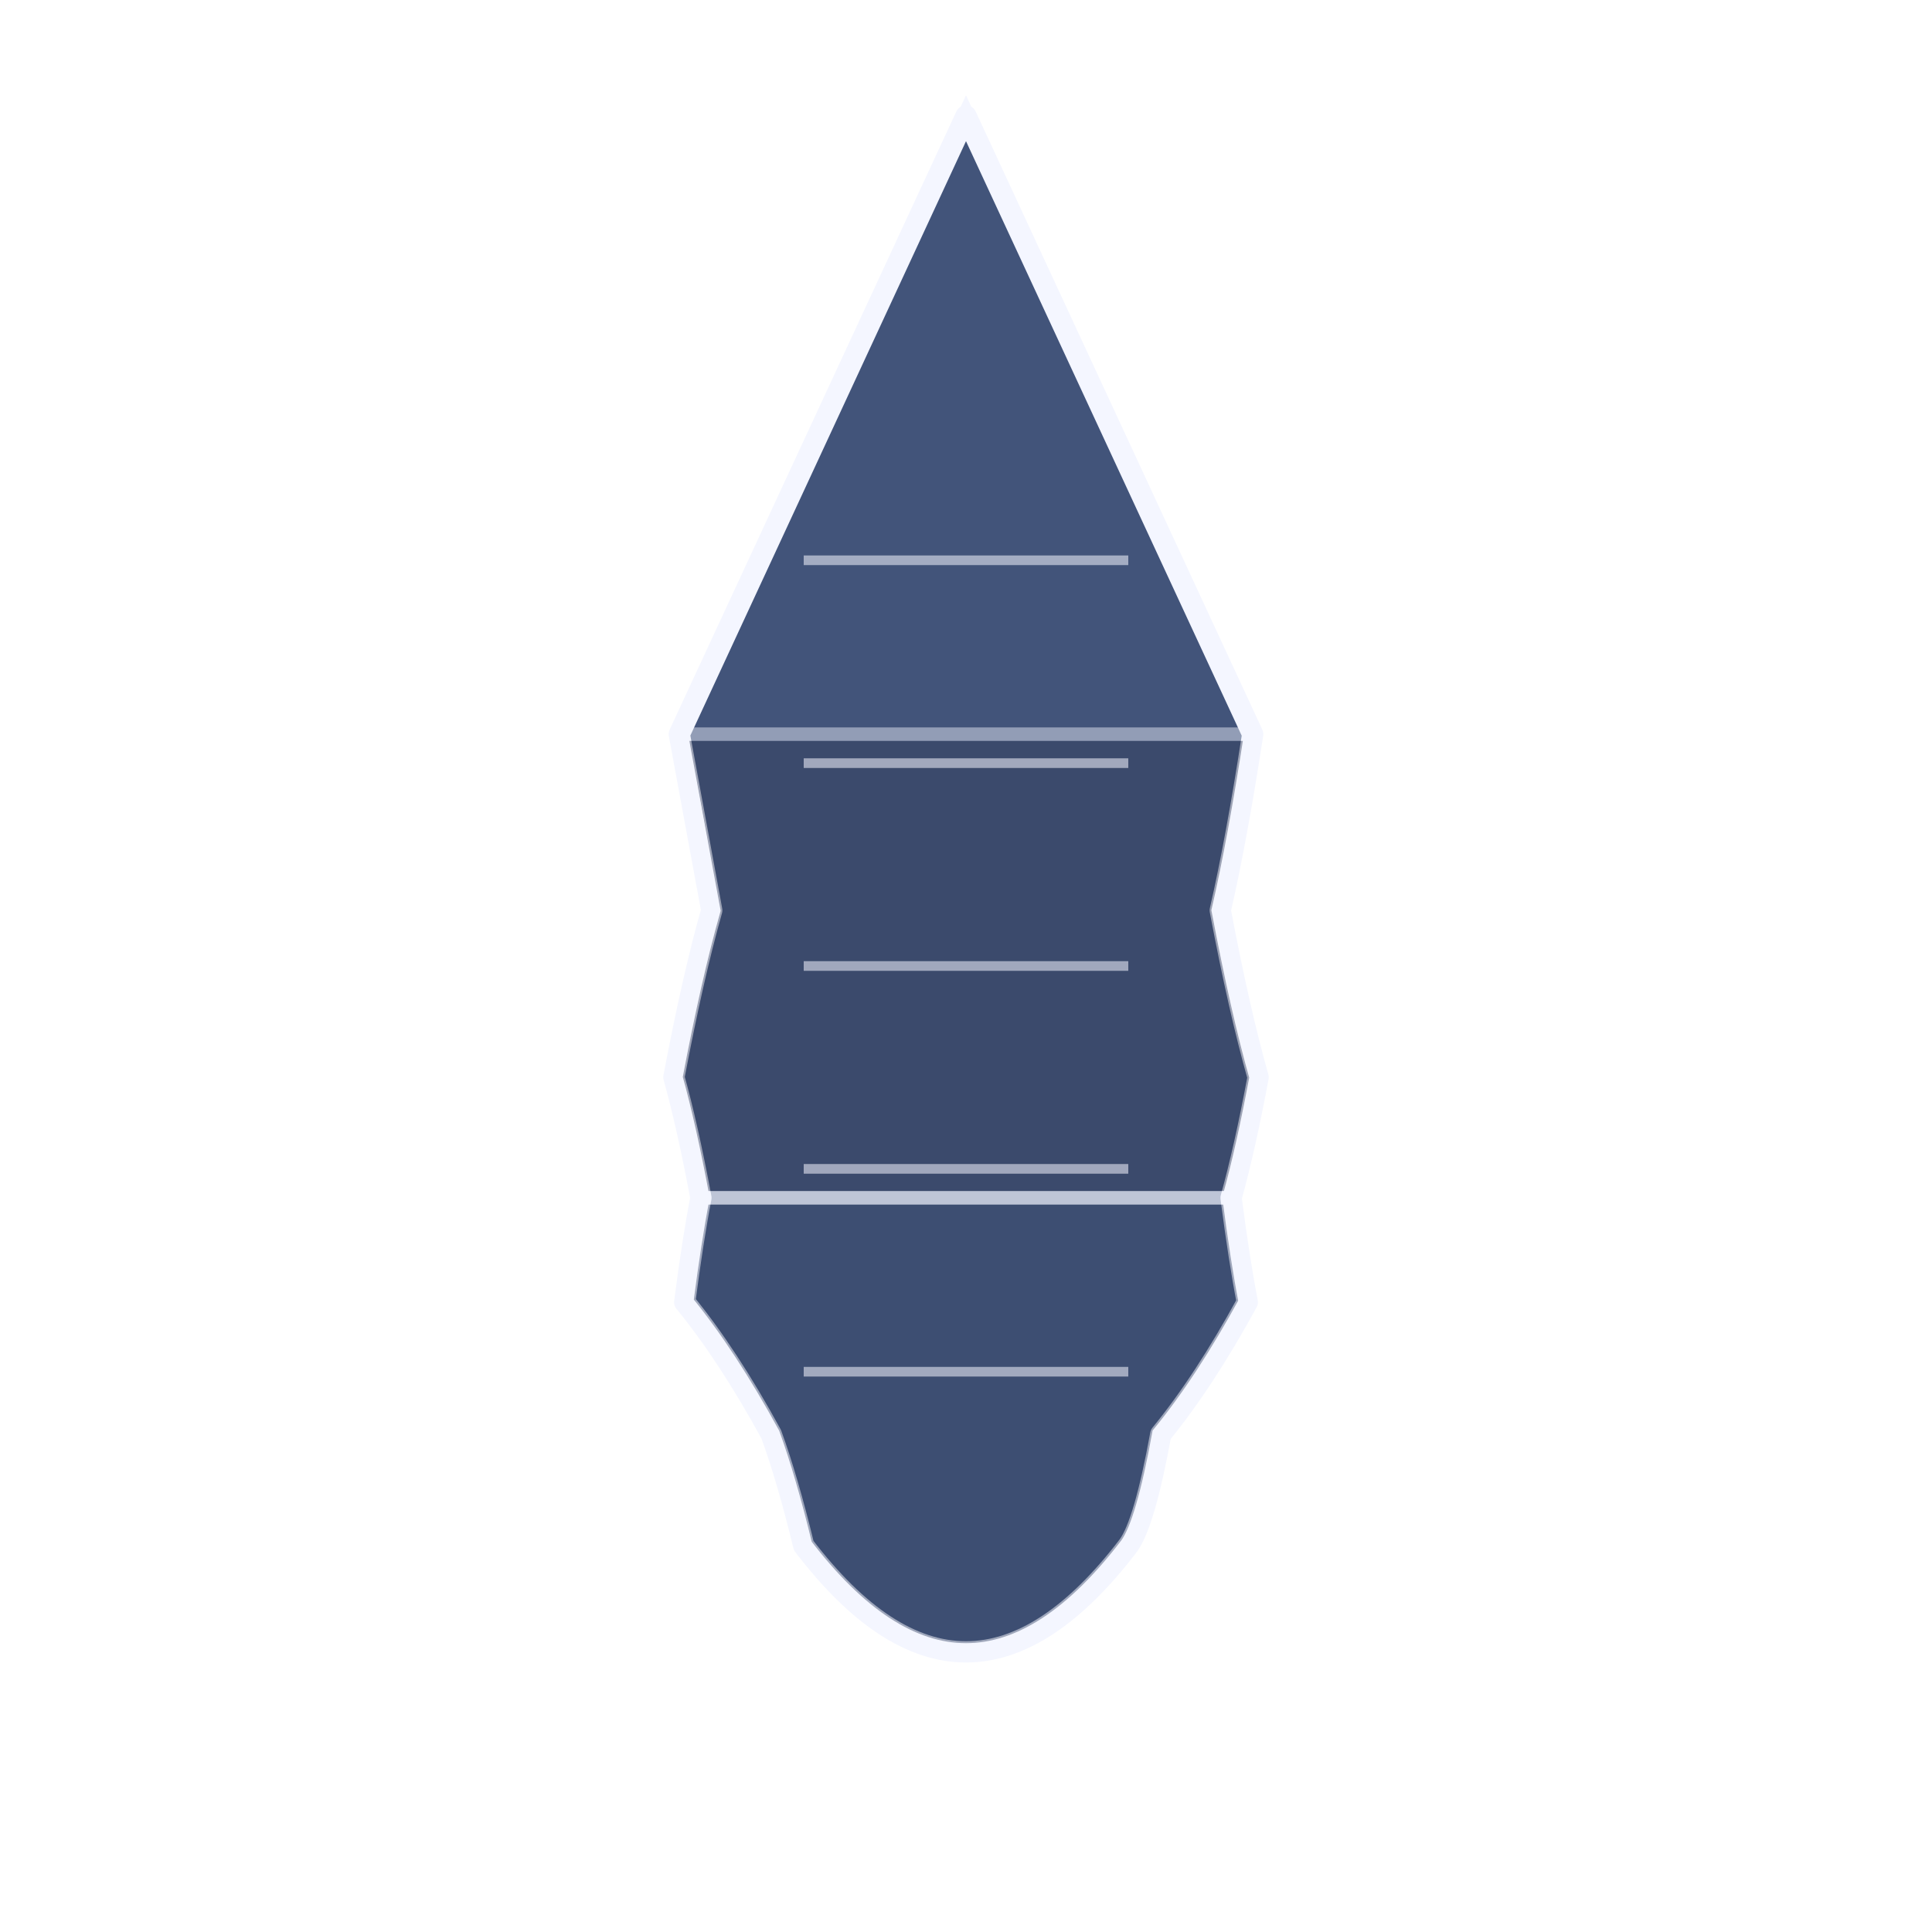
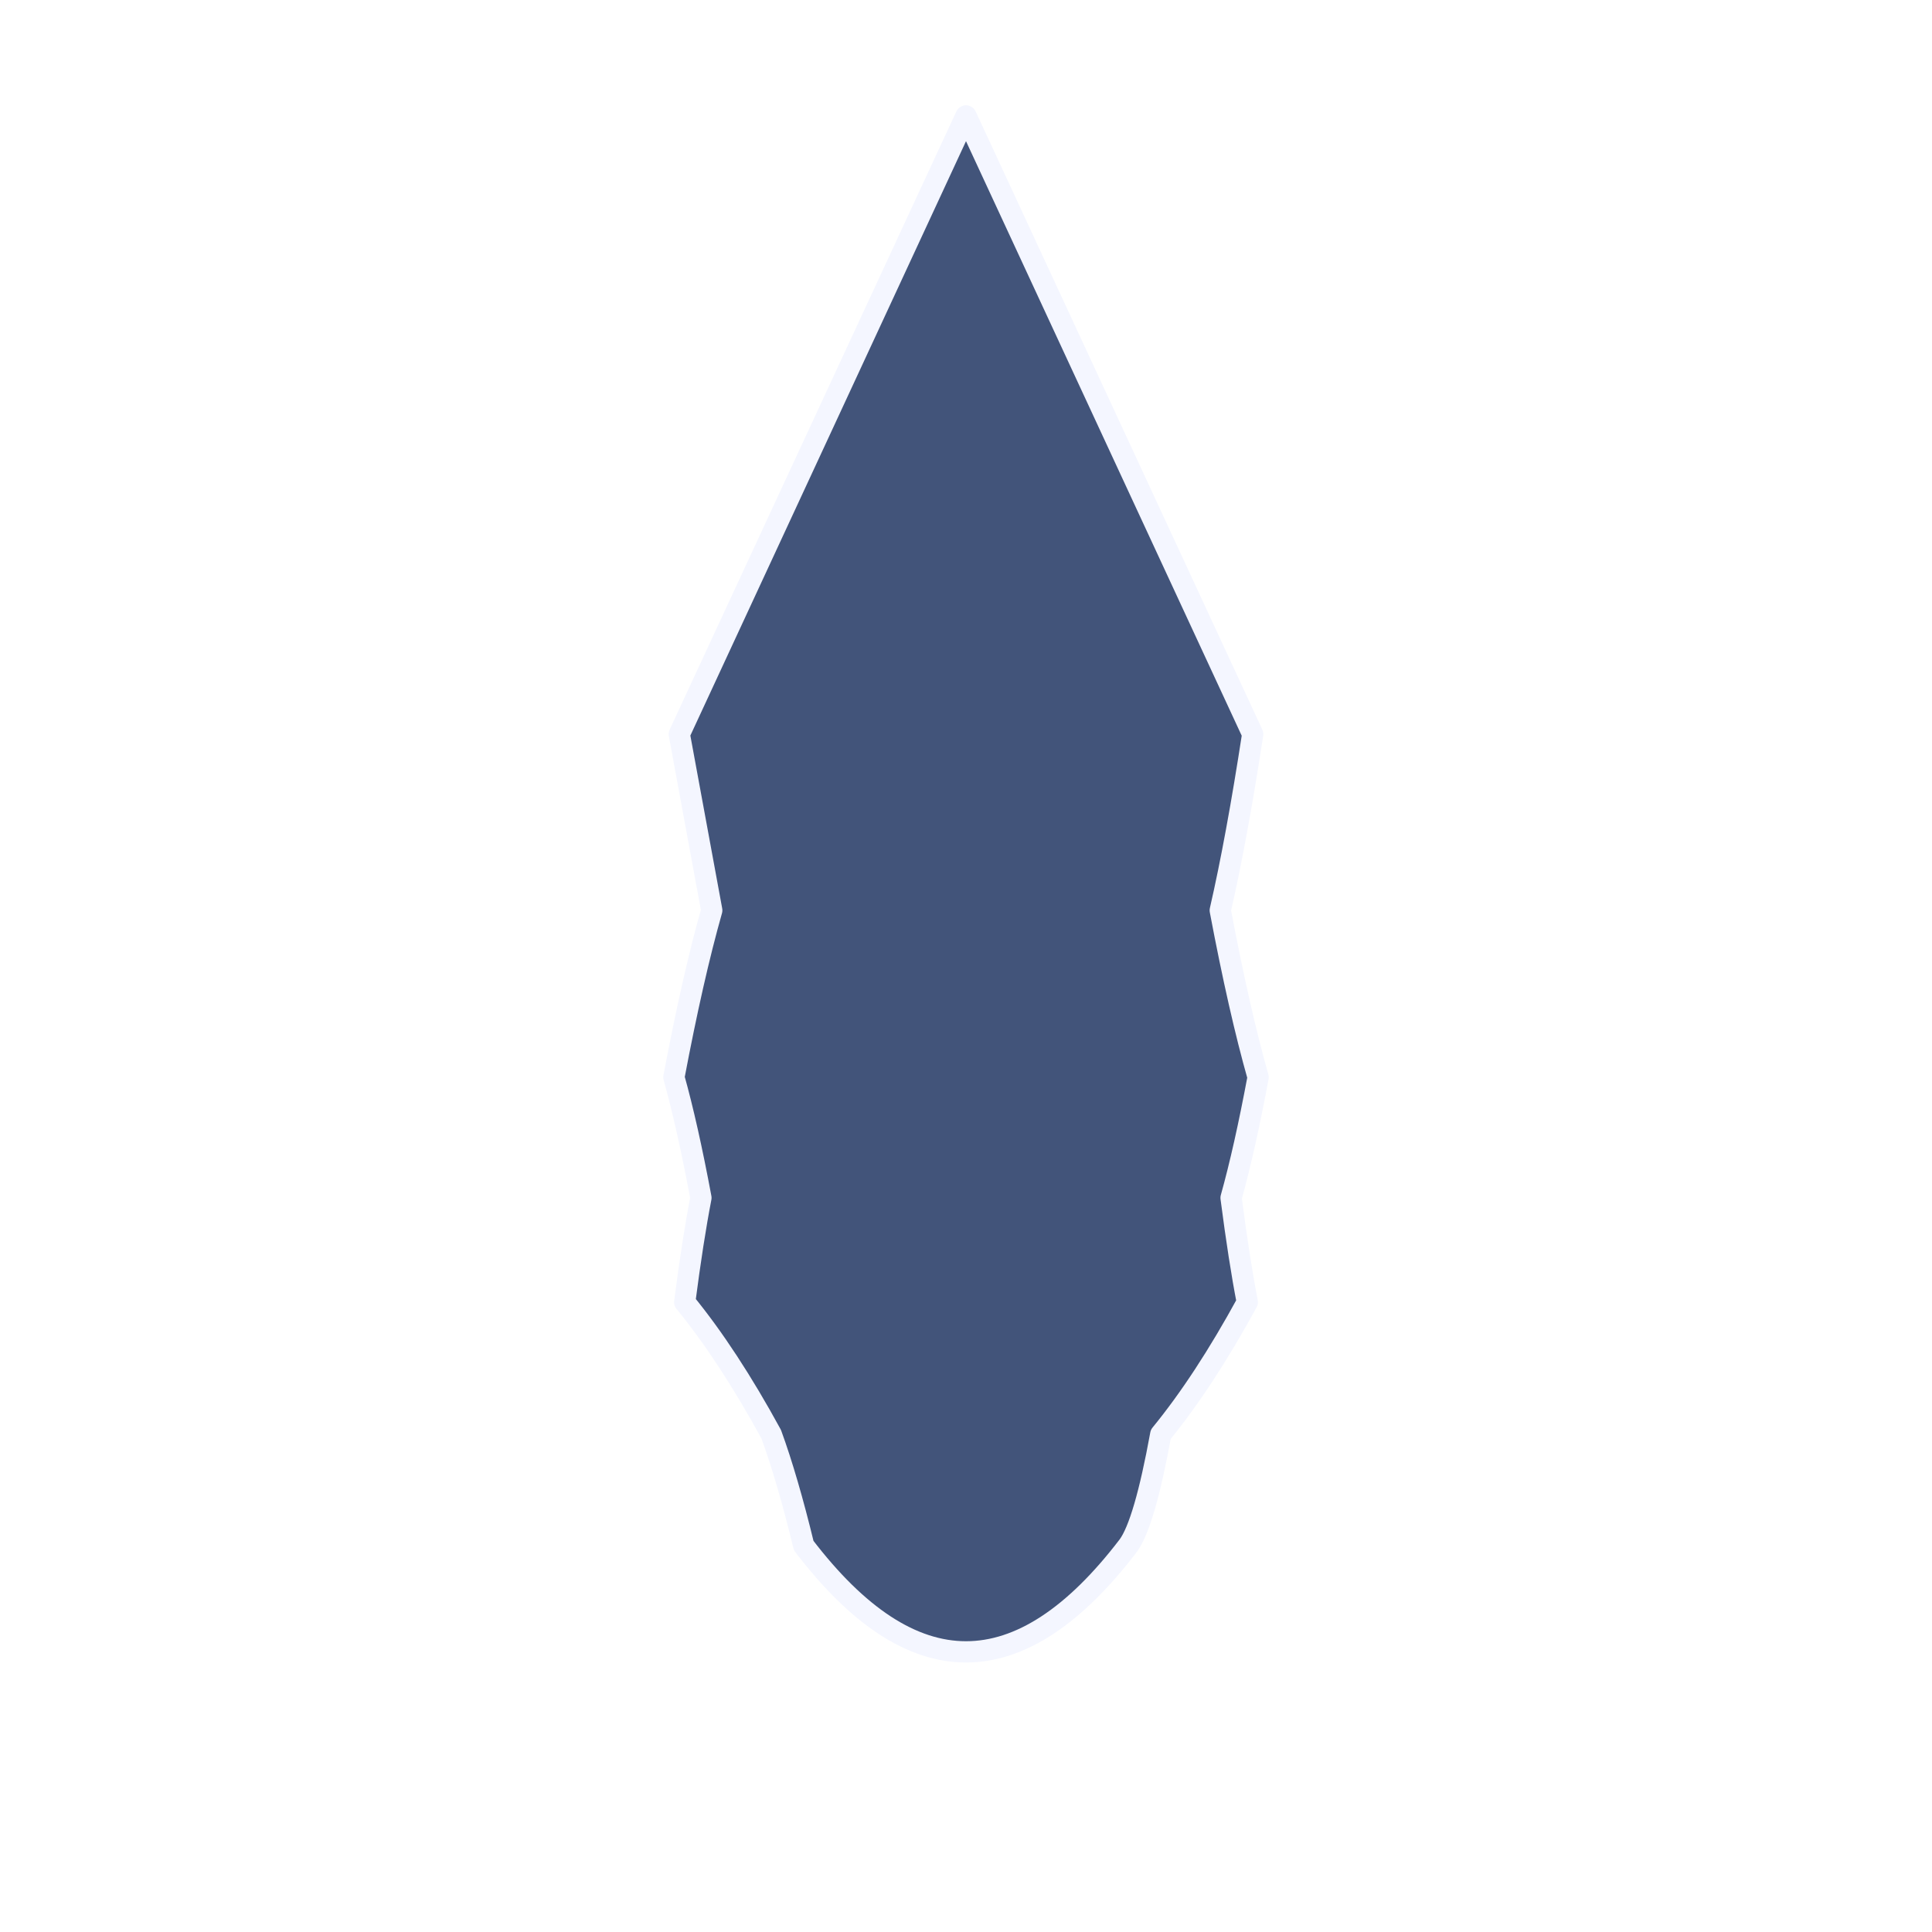
<svg viewBox="0 0 200 200">
-   <path d="M 100 12 L 129.68 76 Q 128 86.94 126.32 94.24 Q 128.28 104.61 130.24 111.52 Q 128.84 119.01 127.44 124 Q 128.28 130.48 129.12 134.8 Q 124.64 143.01 120.16 148.48 Q 118.48 157.7 116.8 160 Q 100 182 83.2 160 Q 81.52 153.09 79.84 148.48 Q 75.36 140.27 70.88 134.8 Q 71.72 128.32 72.56 124 Q 71.16 116.51 69.76 111.52 Q 71.72 101.15 73.68 94.24 L 70.32 76 L 100 12 Z" fill="#42547a" stroke="#f4f6ff" stroke-width="2.2" opacity="1" stroke-linejoin="round" />
-   <path d="M 70.32 76 L 129.68 76 Q 128 86.94 126.32 94.24 Q 128.28 104.61 130.24 111.52 Q 128.84 119.01 127.44 124 L 72.56 124 Q 71.16 116.51 69.76 111.52 Q 71.72 101.15 73.68 94.24 Q 72 83.3 70.32 76 Z" fill="#323f5c" stroke="#f4f6ff" stroke-width="1.4" opacity="0.45" stroke-linejoin="round" />
-   <path d="M 72.56 124 L 127.44 124 Q 128.28 130.48 129.12 134.8 Q 124.64 143.01 120.16 148.48 Q 118.48 157.7 116.8 160 Q 100 182 83.2 160 Q 81.52 153.09 79.84 148.48 Q 75.36 140.27 70.88 134.8 Q 71.72 128.32 72.56 124 Z" fill="#384768" stroke="#f4f6ff" stroke-width="1.4" opacity="0.45" stroke-linejoin="round" />
-   <path d="M 83.2 58 L 116.8 58 M 83.2 79 L 116.8 79 M 83.2 100 L 116.8 100 M 83.2 121 L 116.8 121 M 83.2 142 L 116.8 142" fill="none" stroke="#f4f6ff" stroke-width="1" opacity="0.55" />
-   <path d="M 100 12 L 129.68 76 Q 128 86.94 126.32 94.24 Q 128.28 104.61 130.24 111.52 Q 128.84 119.01 127.44 124 Q 128.28 130.48 129.12 134.8 Q 124.64 143.01 120.16 148.48 Q 118.48 157.7 116.8 160 Q 100 182 83.2 160 Q 81.52 153.09 79.84 148.48 Q 75.36 140.27 70.88 134.8 Q 71.72 128.32 72.56 124 Q 71.16 116.51 69.76 111.52 Q 71.72 101.15 73.68 94.24 L 70.32 76 L 100 12 Z" fill="none" stroke="#f4f6ff" stroke-width="1.8" />
+   <path d="M 100 12 L 129.68 76 Q 128 86.94 126.32 94.24 Q 128.28 104.61 130.24 111.52 Q 128.84 119.01 127.44 124 Q 128.28 130.48 129.12 134.8 Q 124.64 143.01 120.16 148.48 Q 118.48 157.7 116.8 160 Q 100 182 83.2 160 Q 81.52 153.09 79.84 148.48 Q 75.36 140.27 70.88 134.8 Q 71.72 128.32 72.56 124 Q 71.16 116.51 69.76 111.52 Q 71.72 101.15 73.68 94.24 L 70.32 76 L 100 12 Z" fill="#42547a" stroke="#f4f6ff" stroke-width="2.2" stroke-linejoin="round" />
</svg>
